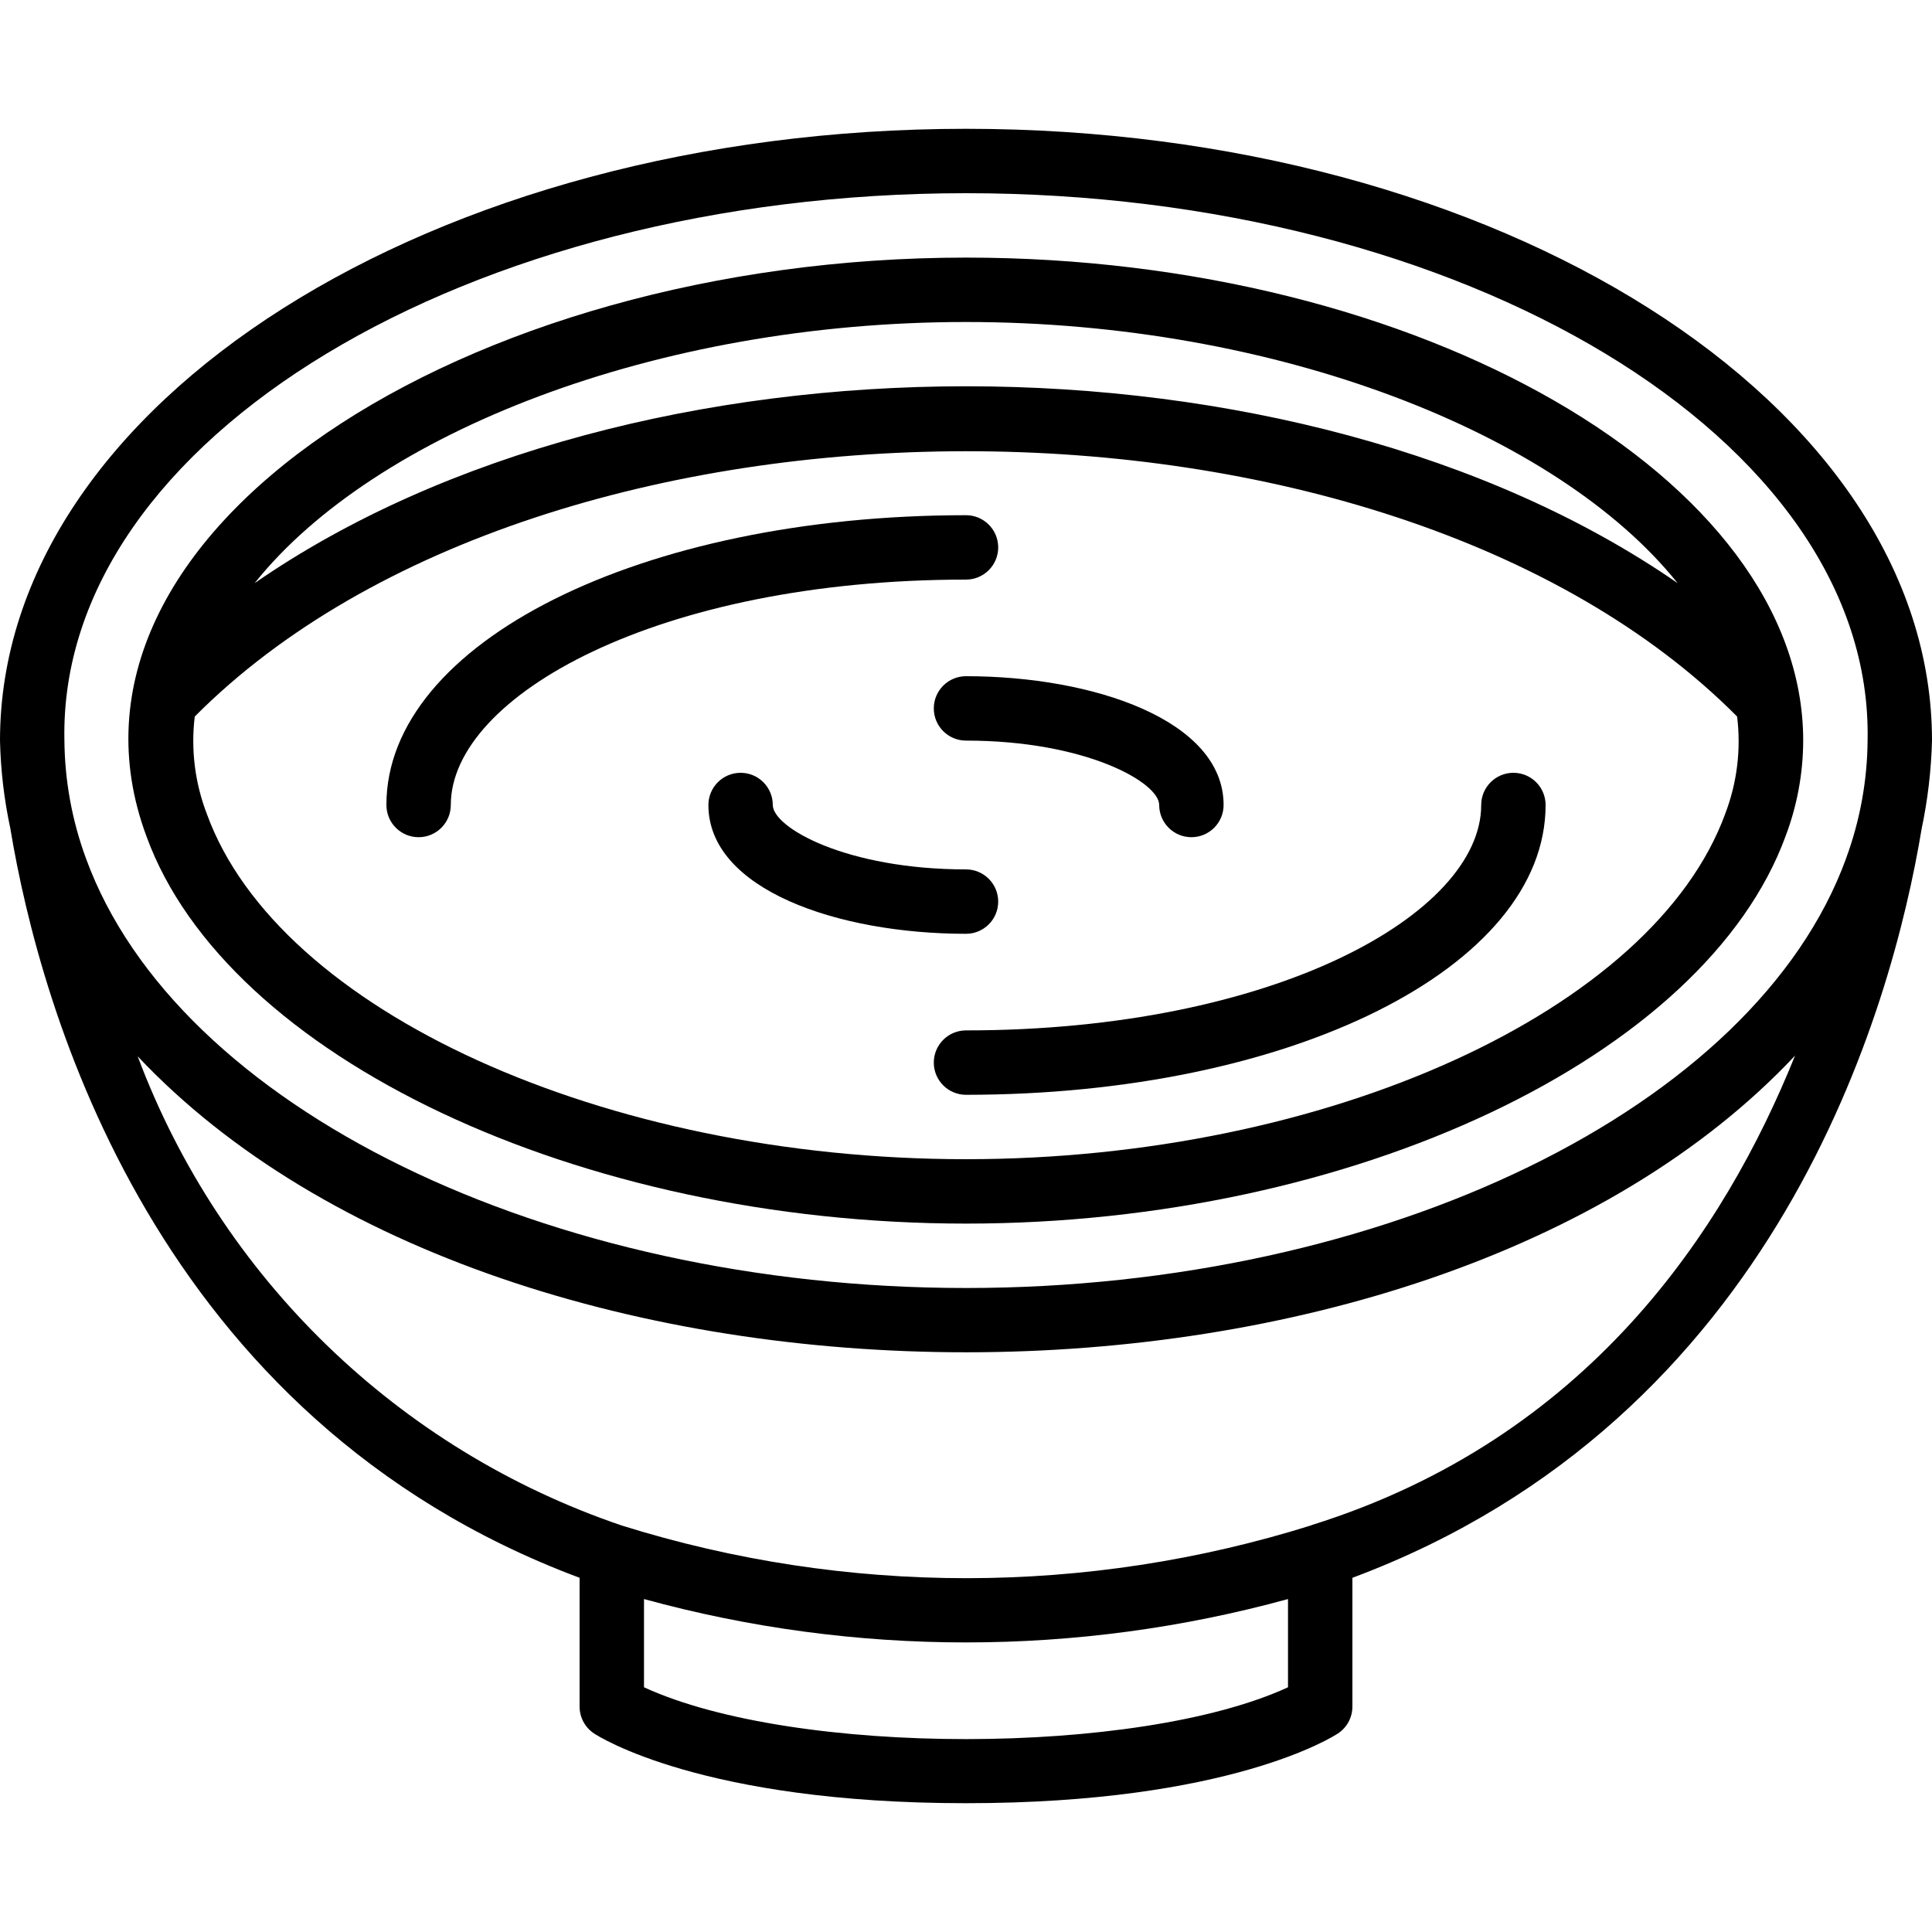
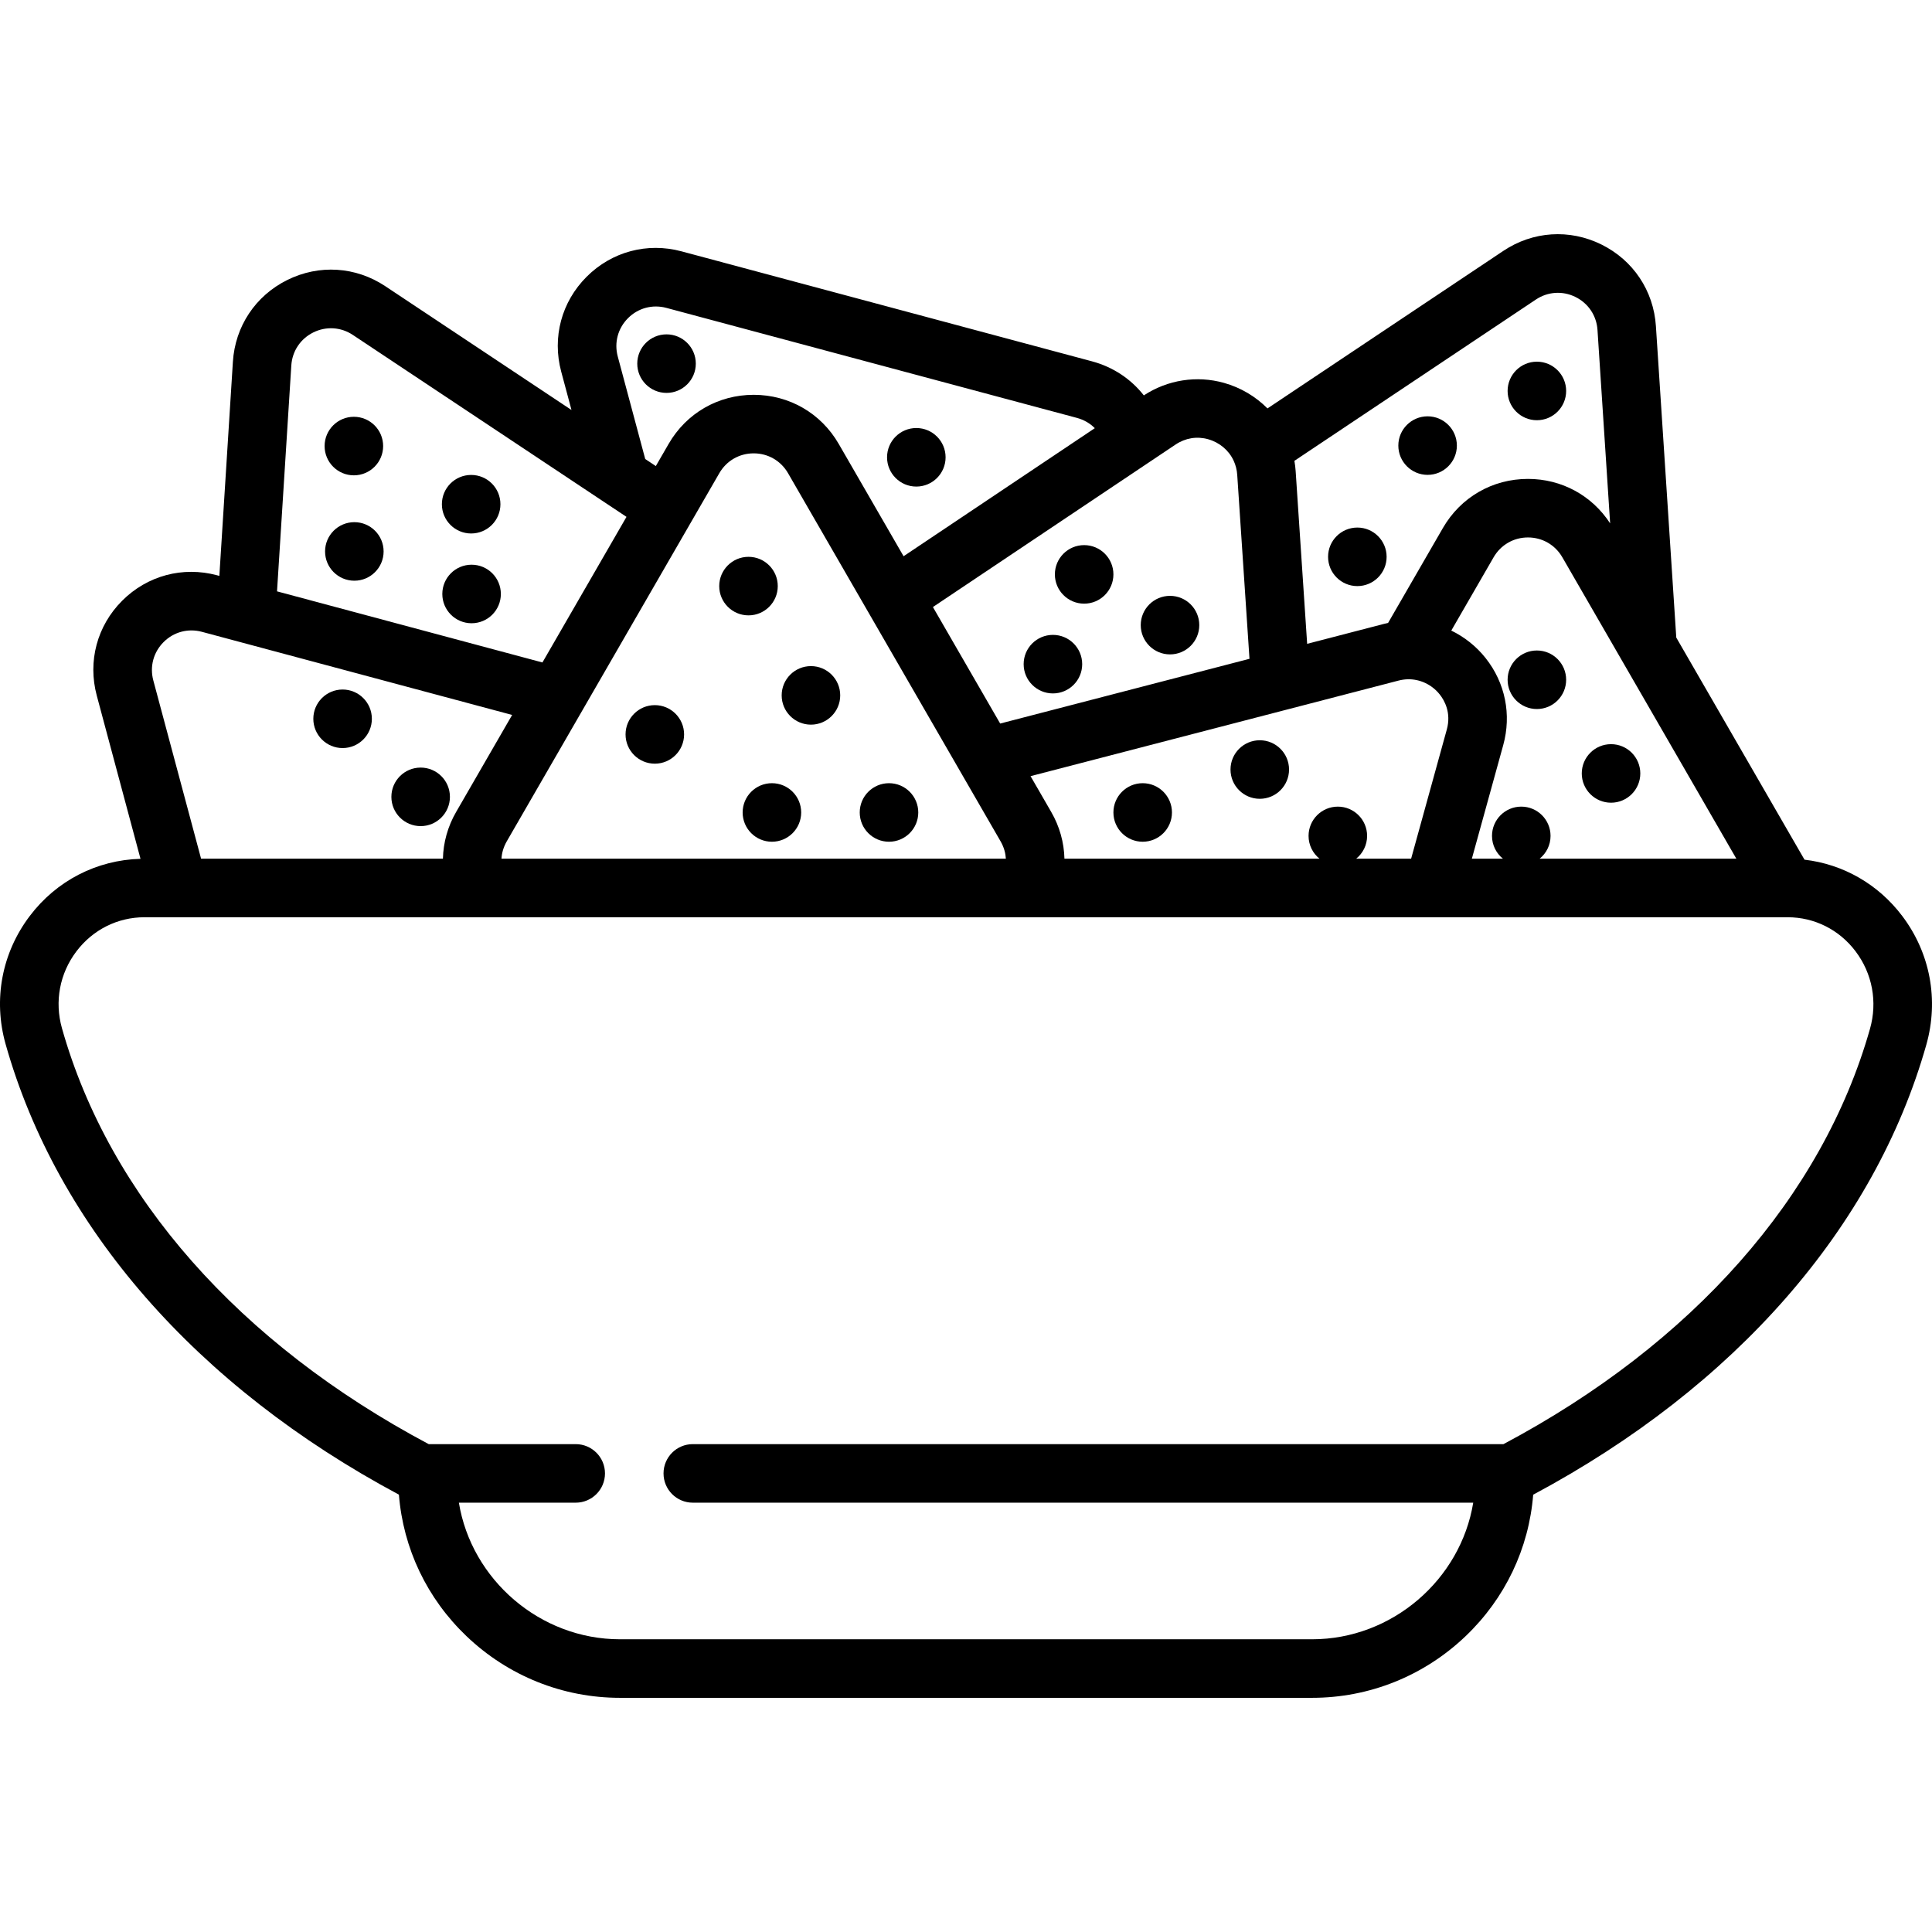
- <svg xmlns="http://www.w3.org/2000/svg" height="512" viewBox="0 0 60 52" width="512">
-   <g id="023---Soy-Sauce">
-     <path id="Shape" d="m30 0c-16.542 0-30 8.523-30 19 .021.918.128 1.831.321 2.729.927 5.592 4.479 18.337 17.679 23.271v4c-0.0.334.167.646.445.832.133.088 3.347 2.168 11.555 2.168s11.422-2.08 11.555-2.168c.278-.186.445-.498.445-.832v-4c13.207-4.931 16.754-17.682 17.68-23.271.189-.898.296-1.812.32-2.729 0-10.477-13.458-19-30-19zm10 48.4c-4.657 2.142-15.326 2.15-20 0v-2.74c6.546 1.796 13.454 1.796 20 0zm.731-5.032c-6.971 2.189-14.446 2.192-21.419.009-6.944-2.356-12.463-7.705-15.036-14.572 11.555 12.263 39.94 12.255 51.471-.022-2.194 5.448-6.447 11.901-15.016 14.581zm16.6-20.706c-2.815 7.727-14.31 13.338-27.331 13.338s-24.516-5.611-27.333-13.349c-.432-1.174-.657-2.415-.667-3.666-.185-9.365 12.569-16.985 28-16.985s28.178 7.62 28 16.986c-.009 1.253-.235 2.496-.669 3.672z" />
-     <path id="Shape" d="m30 4c-15.552 0-28.954 8.565-25.451 17.974 2.496 6.856 13.437 12.026 25.451 12.026s22.959-5.182 25.458-12.046c.356-.944.539-1.945.542-2.954 0-8.131-11.907-15-26-15zm0 2c9.632 0 18.37 3.448 22.1 8.11-11.768-8.145-32.4-8.158-44.192 0 3.722-4.662 12.46-8.11 22.092-8.11zm23.582 15.263c-2.229 6.121-12.367 10.737-23.582 10.737s-21.349-4.6-23.574-10.717c-.372-.964-.502-2.004-.378-3.03 10.884-10.948 36.945-11.024 47.9 0 .125 1.018-.001 2.051-.366 3.01z" />
-     <path id="Shape" d="m12 21c0 .552.448 1 1 1s1-.448 1-1c0-3.38 6.429-7 16-7 .552 0 1-.448 1-1s-.448-1-1-1c-10.093 0-18 3.953-18 9z" />
-     <path id="Shape" d="m29 29c0 .552.448 1 1 1 10.093 0 18-3.953 18-9 0-.552-.448-1-1-1s-1 .448-1 1c0 3.38-6.429 7-16 7-.552 0-1 .448-1 1z" />
-     <path id="Shape" d="m31 24c0-.552-.448-1-1-1-3.722 0-6-1.3-6-2 0-.552-.448-1-1-1s-1 .448-1 1c0 2.626 4.024 4 8 4 .552 0 1-.448 1-1z" />
-     <path id="Shape" d="m29 18c0 .552.448 1 1 1 3.722 0 6 1.3 6 2 0 .552.448 1 1 1s1-.448 1-1c0-2.626-4.024-4-8-4-.552 0-1 .448-1 1z" />
+ <svg xmlns="http://www.w3.org/2000/svg" version="1.1" id="Capa_1" x="0px" y="0px" viewBox="0 0 511.999 511.999" style="enable-background:new 0 0 511.999 511.999;" xml:space="preserve">
+   <g>
+     <g>
+       <path d="M504.111,242.743c-6.374-8.433-15.64-13.721-25.898-14.918l-33.983-58.861l-5.397-82.532    c-0.614-9.389-6.019-17.482-14.459-21.645c-8.439-4.163-18.149-3.529-25.974,1.699l-62.505,41.75    c-3.143-3.166-7.093-5.52-11.525-6.767c-7.213-2.027-14.943-0.818-21.246,3.312c-3.402-4.344-8.154-7.53-13.736-9.025    L180.606,66.607c-9.088-2.438-18.489,0.082-25.143,6.736c-6.655,6.655-9.173,16.053-6.737,25.144l2.723,10.164l-49.341-32.806    c-7.838-5.211-17.549-5.827-25.979-1.643c-8.43,4.181-13.817,12.284-14.411,21.676l-3.587,56.738l-0.607-0.162    c-9.089-2.436-18.488,0.083-25.143,6.736c-6.655,6.655-9.173,16.053-6.737,25.144l11.591,43.261    c-11.611,0.318-22.263,5.792-29.354,15.16c-7.395,9.769-9.727,22.142-6.397,33.945c13.674,48.471,50.616,90.733,104.232,119.397    c1.136,14.287,7.447,27.532,17.941,37.533c11.035,10.518,25.473,16.311,40.653,16.311h183.405c15.18,0,29.618-5.793,40.654-16.311    c10.491-9.999,16.801-23.24,17.94-37.519c53.542-28.62,90.46-70.82,104.18-119.224    C513.857,265.005,511.532,252.56,504.111,242.743z M429.971,175.29l30.18,52.273h-52.14c1.768-1.422,2.9-3.599,2.9-6.044    c-0.002-4.283-3.475-7.756-7.759-7.756c-4.284,0-7.757,3.473-7.757,7.757c0,2.445,1.134,4.622,2.901,6.044h-8.24l8.314-30.095    c2.235-8.092,0.539-16.496-4.656-23.057c-2.48-3.131-5.613-5.605-9.108-7.303l11.214-19.423c1.901-3.292,5.305-5.257,9.107-5.257    c3.802,0,7.206,1.965,9.107,5.257l15.917,27.568C429.957,175.267,429.963,175.278,429.971,175.29z M407.018,79.386    c3.161-2.112,7.084-2.37,10.493-0.686c3.409,1.682,5.592,4.95,5.84,8.743l3.351,51.256c-4.82-7.403-12.853-11.785-21.778-11.785    c-9.411,0-17.838,4.865-22.543,13.015l-14.524,25.155c-0.375,0.081-0.751,0.163-1.122,0.26l-20.326,5.278l-3.05-45.805    c-0.06-0.908-0.178-1.804-0.329-2.692L407.018,79.386z M341.326,187.97c0.016-0.004,0.032-0.008,0.048-0.012l29.263-7.599    c0.759-0.196,1.545-0.313,2.331-0.343c3.273-0.108,6.485,1.38,8.582,4.029c1.228,1.549,3.102,4.818,1.865,9.293l-9.455,34.226    h-14.563c1.767-1.422,2.899-3.599,2.899-6.043c0-4.284-3.473-7.757-7.757-7.757c-4.284,0-7.757,3.473-7.757,7.757    c0,2.445,1.134,4.622,2.901,6.044h-67.597c-0.101-4.279-1.269-8.522-3.501-12.389l-5.479-9.49L341.326,187.97z M304.441,122.56    c0.014-0.009,0.029-0.02,0.043-0.029l7.051-4.722c2.602-1.743,5.667-2.242,8.633-1.408c3.021,0.85,5.487,2.925,6.764,5.695    c0.54,1.171,0.858,2.433,0.946,3.75l3.246,48.745l-66.067,17.156l-17.826-30.876L304.441,122.56z M266.566,227.564H132.898    c0.082-1.413,0.47-2.989,1.417-4.632l56.31-97.532c1.901-3.293,5.305-5.258,9.107-5.258c3.802,0,7.206,1.965,9.107,5.258    l56.31,97.532C266.096,224.574,266.484,226.15,266.566,227.564z M166.433,84.313c2.688-2.689,6.484-3.704,10.157-2.721    l108.782,29.148c1.875,0.502,3.49,1.445,4.763,2.73l-50.677,33.938l-17.184-29.763c-4.705-8.15-13.133-13.016-22.543-13.016    s-17.838,4.865-22.543,13.016l-3.387,5.867l-2.809-1.868l-7.281-27.172C162.727,90.798,163.745,87,166.433,84.313z M77.2,96.857    c0.24-3.794,2.416-7.067,5.822-8.756c3.405-1.69,7.328-1.443,10.494,0.665l72.512,48.208l-22.278,38.586l-70.336-18.846    L77.2,96.857z M43.351,170.16c2.688-2.689,6.485-3.704,10.158-2.721l9.703,2.6c0.017,0.004,0.034,0.009,0.051,0.013l72.459,19.415    l-14.842,25.708c-2.232,3.866-3.4,8.11-3.501,12.389H53.289l-12.66-47.247C39.645,176.645,40.663,172.847,43.351,170.16z     M495.563,272.656c-12.604,44.469-47.039,83.433-97.126,110.054H183.598c-4.284,0-7.757,3.472-7.757,7.757    c0,4.285,3.473,7.757,7.757,7.757H390.42c-3.338,20.385-21.471,36.201-42.703,36.201H164.311    c-21.234,0-39.368-15.817-42.703-36.201h30.962c4.284,0,7.757-3.472,7.757-7.757c0-4.285-3.473-7.757-7.757-7.757h-38.957    c-50.17-26.661-84.632-65.688-97.196-110.223c-1.998-7.085-0.601-14.509,3.835-20.37c4.348-5.745,10.925-9.039,18.047-9.039h9.009    c0.008,0,0.017,0.002,0.025,0.002c0.01,0,0.021-0.002,0.031-0.002h79.214c0.03,0,0.06,0,0.09,0h146.154    c0.013,0,0.027,0.002,0.04,0.002c0.009,0,0.019-0.002,0.028-0.002h106.947c0.01,0,0.02,0.002,0.03,0.002    c0.008,0,0.017-0.002,0.025-0.002h93.683c0.005,0,0.01,0.001,0.016,0.001s0.01-0.001,0.016-0.001h0.123    c7.11,0,13.672,3.288,18.005,9.02C496.197,258.002,497.593,265.494,495.563,272.656z" />
+     </g>
  </g>
+   <g>
+     <g>
+       <circle cx="359.71" cy="147.564" r="7.757" />
+     </g>
+   </g>
+   <g>
+     <g>
+       <circle cx="378.328" cy="118.086" r="7.757" />
+     </g>
+   </g>
+   <g>
+     <g>
+       <circle cx="407.288" cy="103.606" r="7.757" />
+     </g>
+   </g>
+   <g>
+     <g>
+       <circle cx="176.638" cy="96.366" r="7.757" />
+     </g>
+   </g>
+   <g>
+     <g>
+       <circle cx="242.834" cy="121.189" r="7.757" />
+     </g>
+   </g>
+   <g>
+     <g>
+       <circle cx="279.034" cy="176.007" r="7.757" />
+     </g>
+   </g>
+   <g>
+     <g>
+       <circle cx="310.064" cy="165.664" r="7.757" />
+     </g>
+   </g>
+   <g>
+     <g>
+       <circle cx="287.309" cy="152.218" r="7.757" />
+     </g>
+   </g>
+   <g>
+     <g>
+       <circle cx="124.975" cy="157.41" r="7.757" />
+     </g>
+   </g>
+   <g>
+     <g>
+       <circle cx="93.904" cy="146.137" r="7.757" />
+     </g>
+   </g>
+   <g>
+     <g>
+       <circle cx="93.78" cy="118.21" r="7.757" />
+     </g>
+   </g>
+   <g>
+     <g>
+       <circle cx="124.861" cy="133.621" r="7.757" />
+     </g>
+   </g>
+   <g>
+     <g>
+       <circle cx="111.477" cy="211.174" r="7.757" />
+     </g>
+   </g>
+   <g>
+     <g>
+       <circle cx="90.791" cy="190.487" r="7.757" />
+     </g>
+   </g>
+   <g>
+     <g>
+       <circle cx="426.94" cy="204.968" r="7.757" />
+     </g>
+   </g>
+   <g>
+     <g>
+       <circle cx="407.288" cy="180.144" r="7.757" />
+     </g>
+   </g>
+   <g>
+     <g>
+       <circle cx="302.823" cy="215.311" r="7.757" />
+     </g>
+   </g>
+   <g>
+     <g>
+       <circle cx="333.853" cy="203.933" r="7.757" />
+     </g>
+   </g>
+   <g>
+     <g>
+       <circle cx="173.535" cy="194.625" r="7.757" />
+     </g>
+   </g>
+   <g>
+     <g>
+       <circle cx="198.359" cy="155.321" r="7.757" />
+     </g>
+   </g>
+   <g>
+     <g>
+       <circle cx="204.565" cy="215.311" r="7.757" />
+     </g>
+   </g>
+   <g>
+     <g>
+       <circle cx="214.908" cy="184.282" r="7.757" />
+     </g>
+   </g>
+   <g>
+     <g>
+       <circle cx="235.594" cy="215.311" r="7.757" />
+     </g>
+   </g>
+   <g>
+ </g>
+   <g>
+ </g>
+   <g>
+ </g>
+   <g>
+ </g>
+   <g>
+ </g>
+   <g>
+ </g>
+   <g>
+ </g>
+   <g>
+ </g>
+   <g>
+ </g>
+   <g>
+ </g>
+   <g>
+ </g>
+   <g>
+ </g>
+   <g>
+ </g>
+   <g>
+ </g>
+   <g>
+ </g>
</svg>
